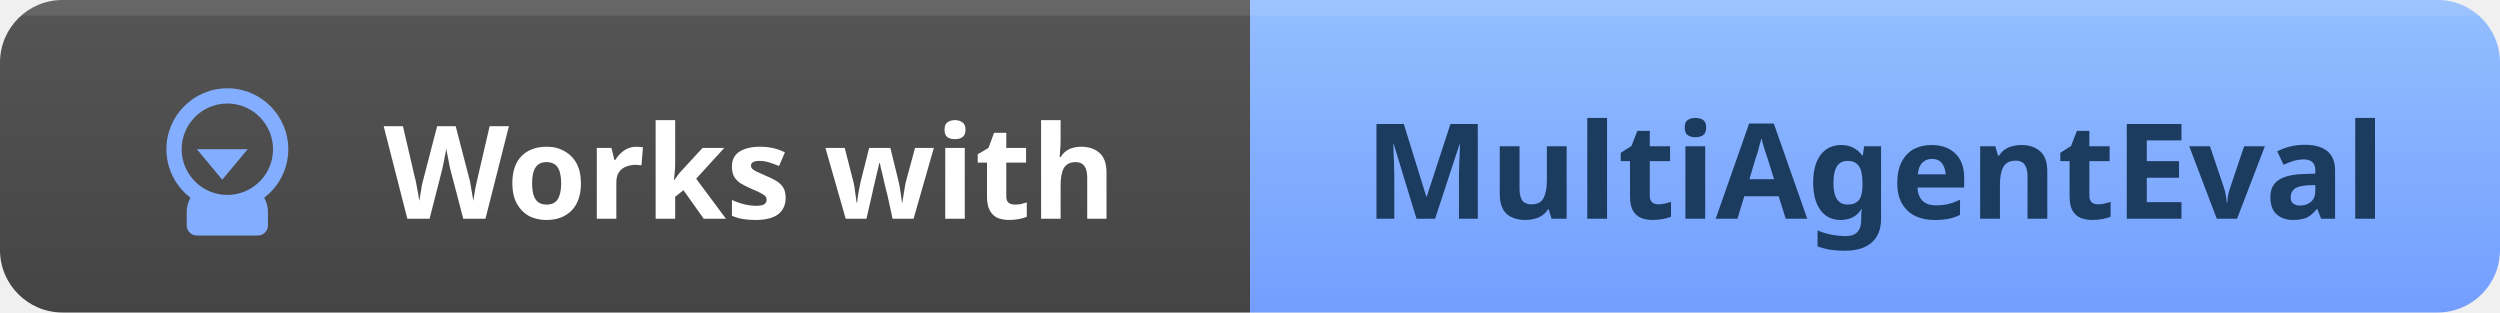
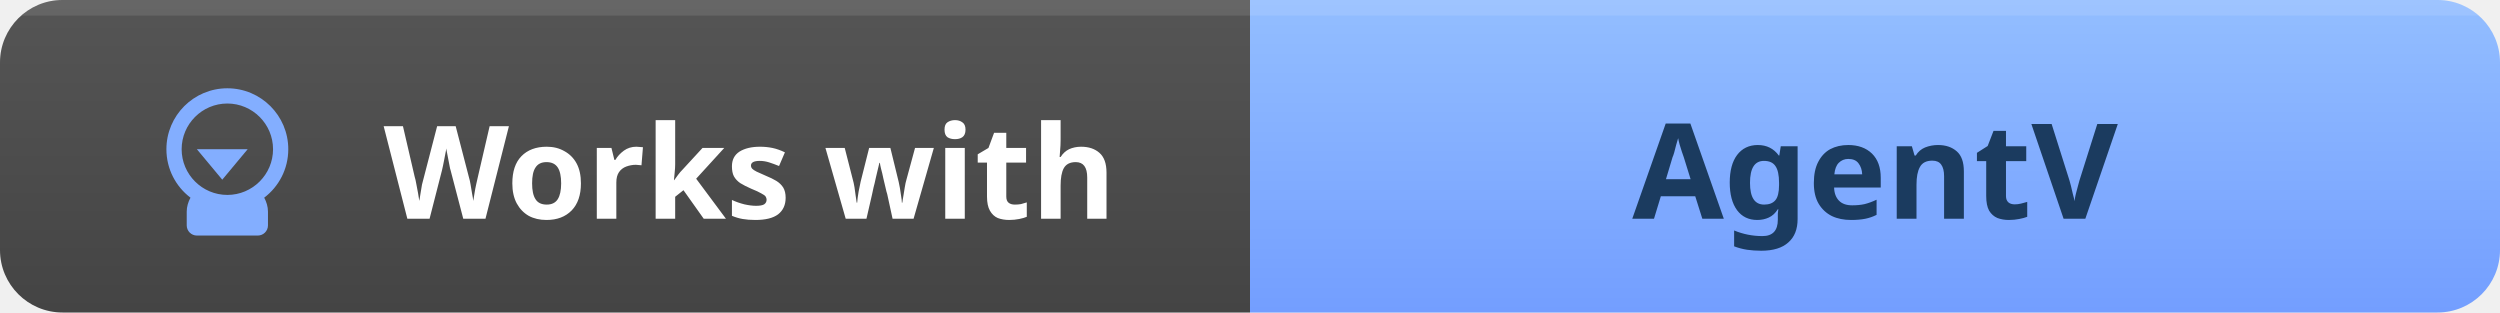
<svg xmlns="http://www.w3.org/2000/svg" width="160" height="20" viewBox="0 0 160 20" fill="none">
  <defs>
    <linearGradient id="left_grad" x1="0" y1="0" x2="0" y2="1">
      <stop offset="0%" stop-color="#555" />
      <stop offset="100%" stop-color="#444" />
    </linearGradient>
    <linearGradient id="right_grad" x1="0" y1="0" x2="0" y2="1">
      <stop offset="0%" stop-color="#93BEFF" />
      <stop offset="100%" stop-color="#739EFF" />
    </linearGradient>
    <clipPath id="clip">
      <rect width="160" height="20" rx="4" />
    </clipPath>
  </defs>
  <g clip-path="url(#clip)">
    <rect width="80" height="20" fill="url(#left_grad)" />
    <g transform="translate(40, 10)">
      <g transform="translate(-30, -5) scale(0.65)">
        <path d="M7 1c-3.31 0-6 2.69-6 6 0 1.95.93 3.68 2.37 4.77C3.15 12.18 3 12.65 3 13.15V14.5c0 .55.45 1 1 1h6c.55 0 1-.45 1-1v-1.35c0-.5-.15-.97-.37-1.38C12.07 10.68 13 8.95 13 7c0-3.31-2.69-6-6-6zm0 10.5c-2.48 0-4.5-2.02-4.5-4.5S4.52 2.5 7 2.5 11.5 4.52 11.5 7 9.48 11.5 7 11.5zm.5-7.5h-1v3H9l-2.5 3-2.5-3h2.5v-3z" fill="#83AEFF" />
      </g>
      <text x="8" y="4" fill="#FFFFFF" font-family="Verdana, sans-serif" font-size="8.3" font-weight="600" text-anchor="middle">Works with</text>
    </g>
    <rect x="80" width="80" height="20" fill="url(#right_grad)" />
-     <text x="120" y="14" fill="#1B3B5F" font-family="Verdana, sans-serif" font-size="8.5" font-weight="900" text-anchor="middle">MultiAgentEval</text>
+     <text x="120" y="14" fill="#1B3B5F" font-family="Verdana, sans-serif" font-size="8.5" font-weight="900" text-anchor="middle">AgentV</text>
  </g>
  <rect width="160" height="1" y="0" fill="white" fill-opacity="0.1" clip-path="url(#clip)" />
</svg>
